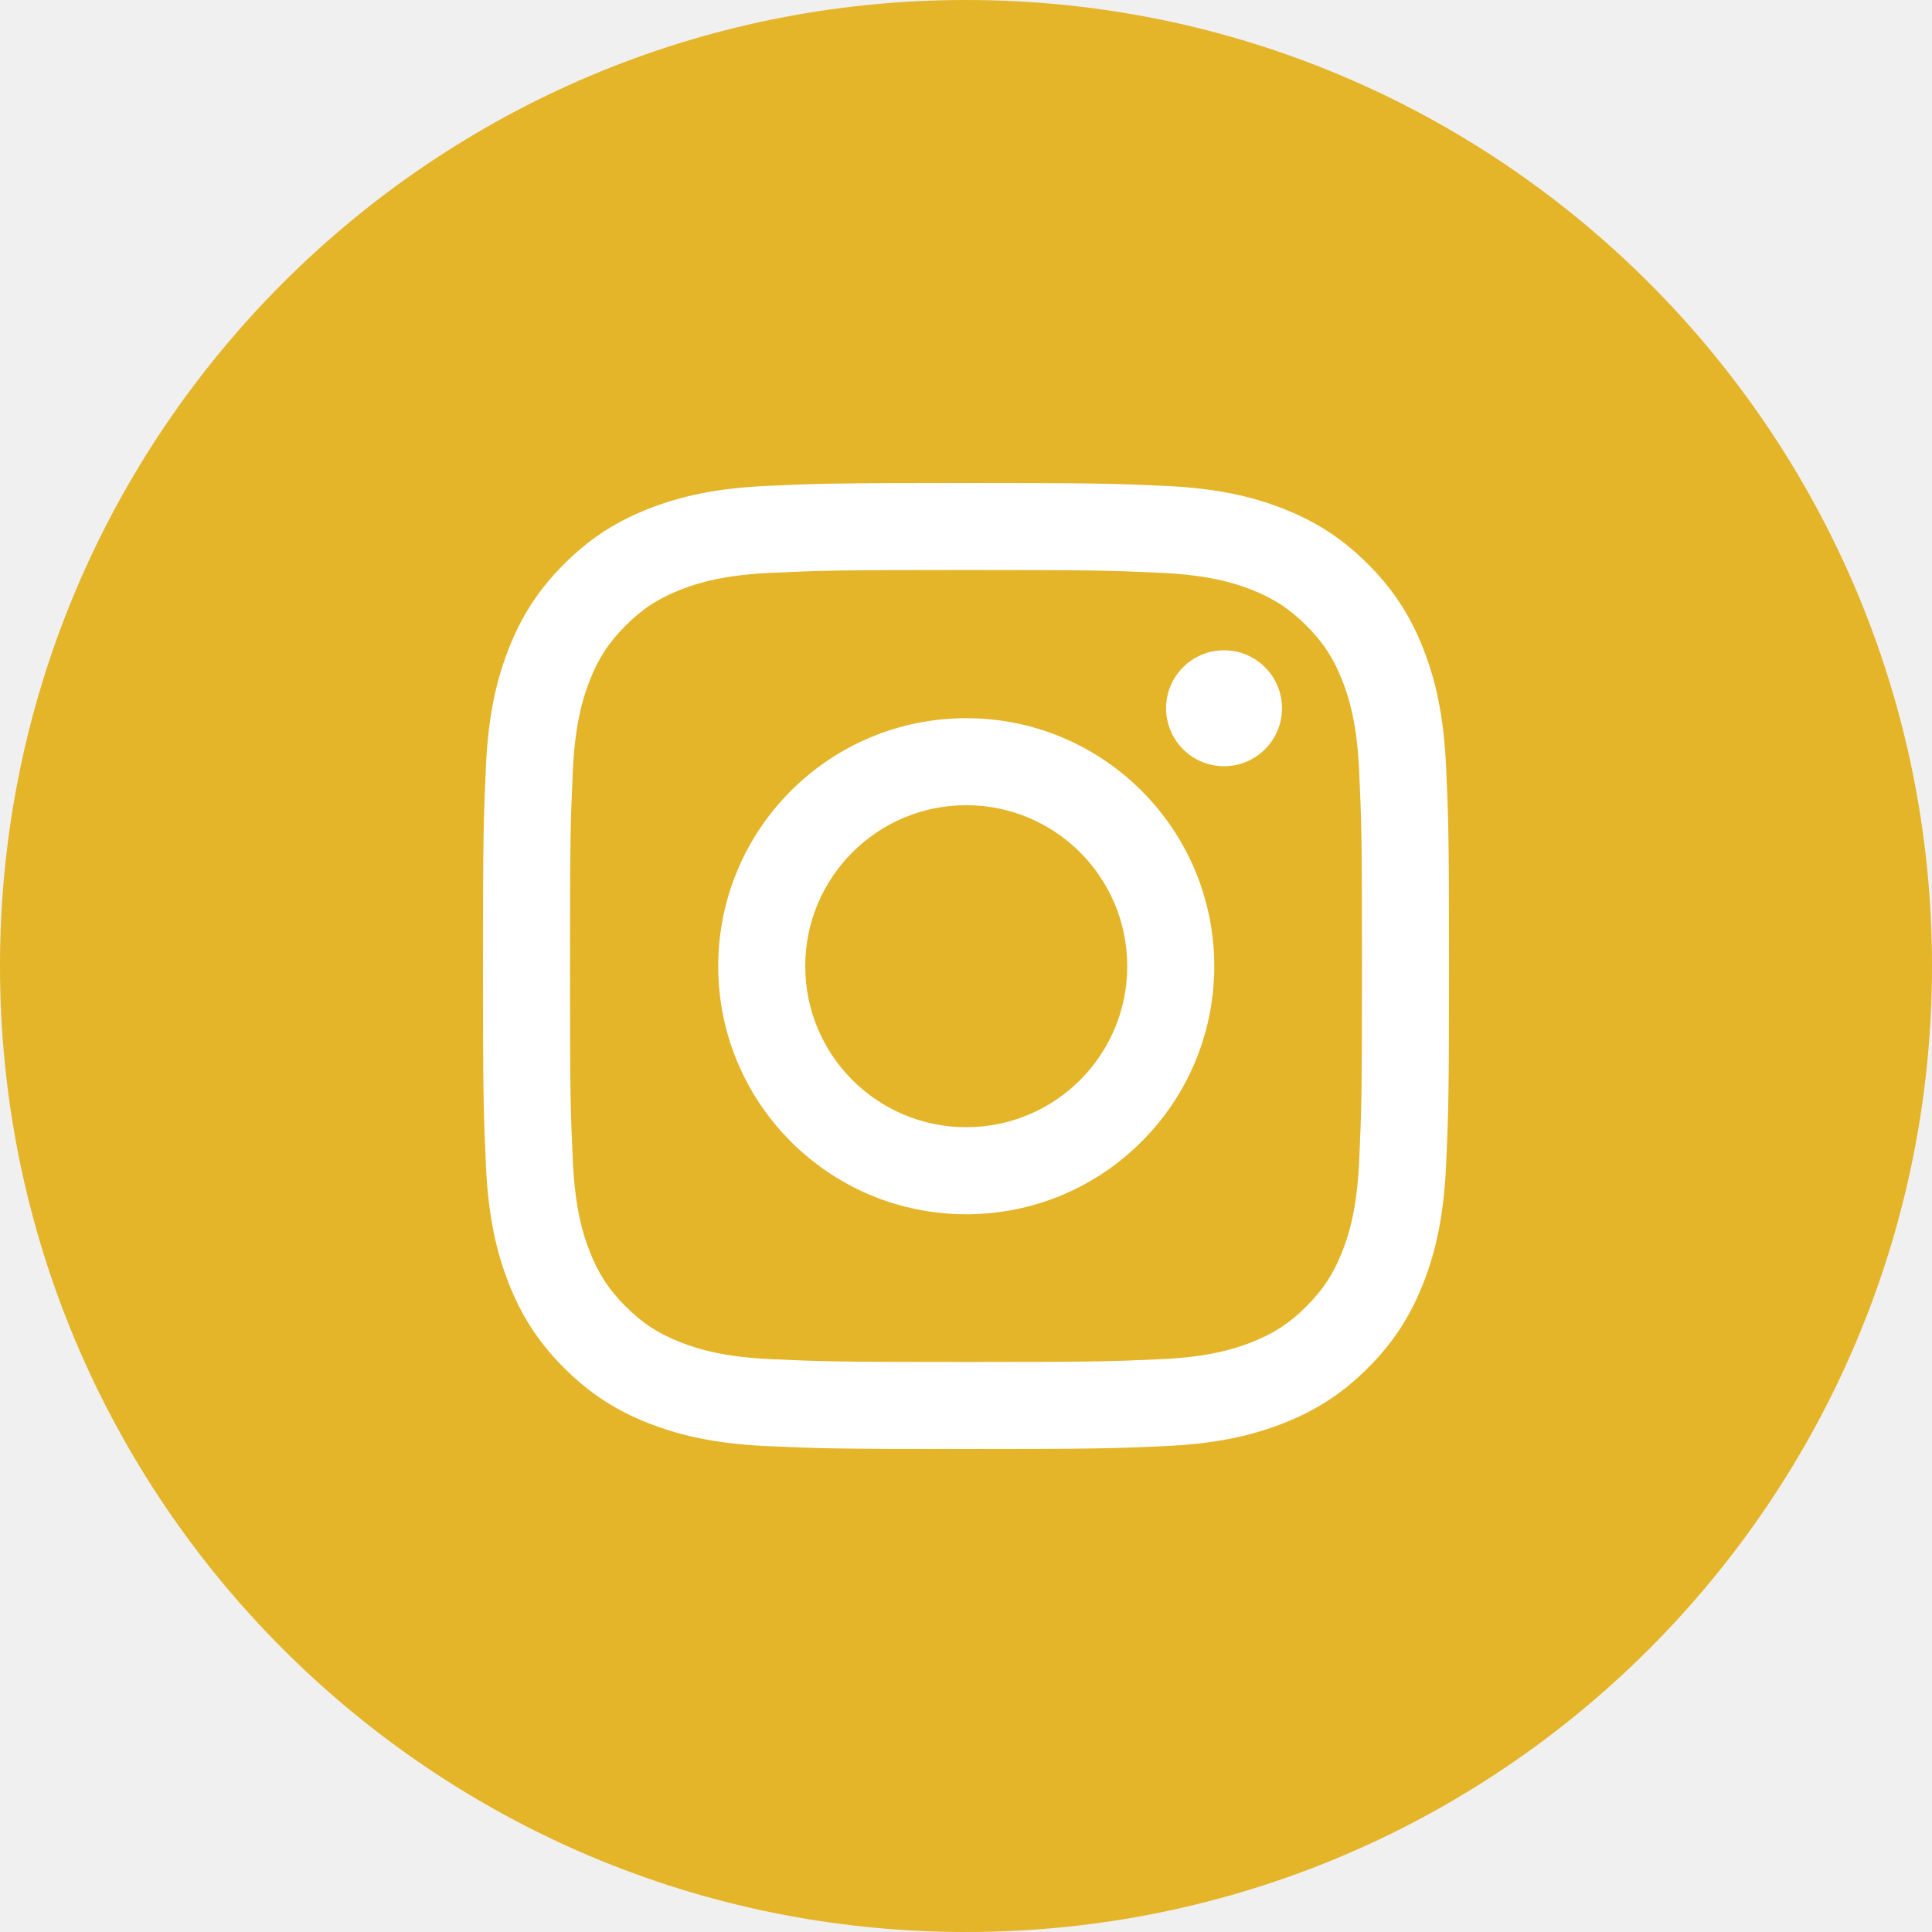
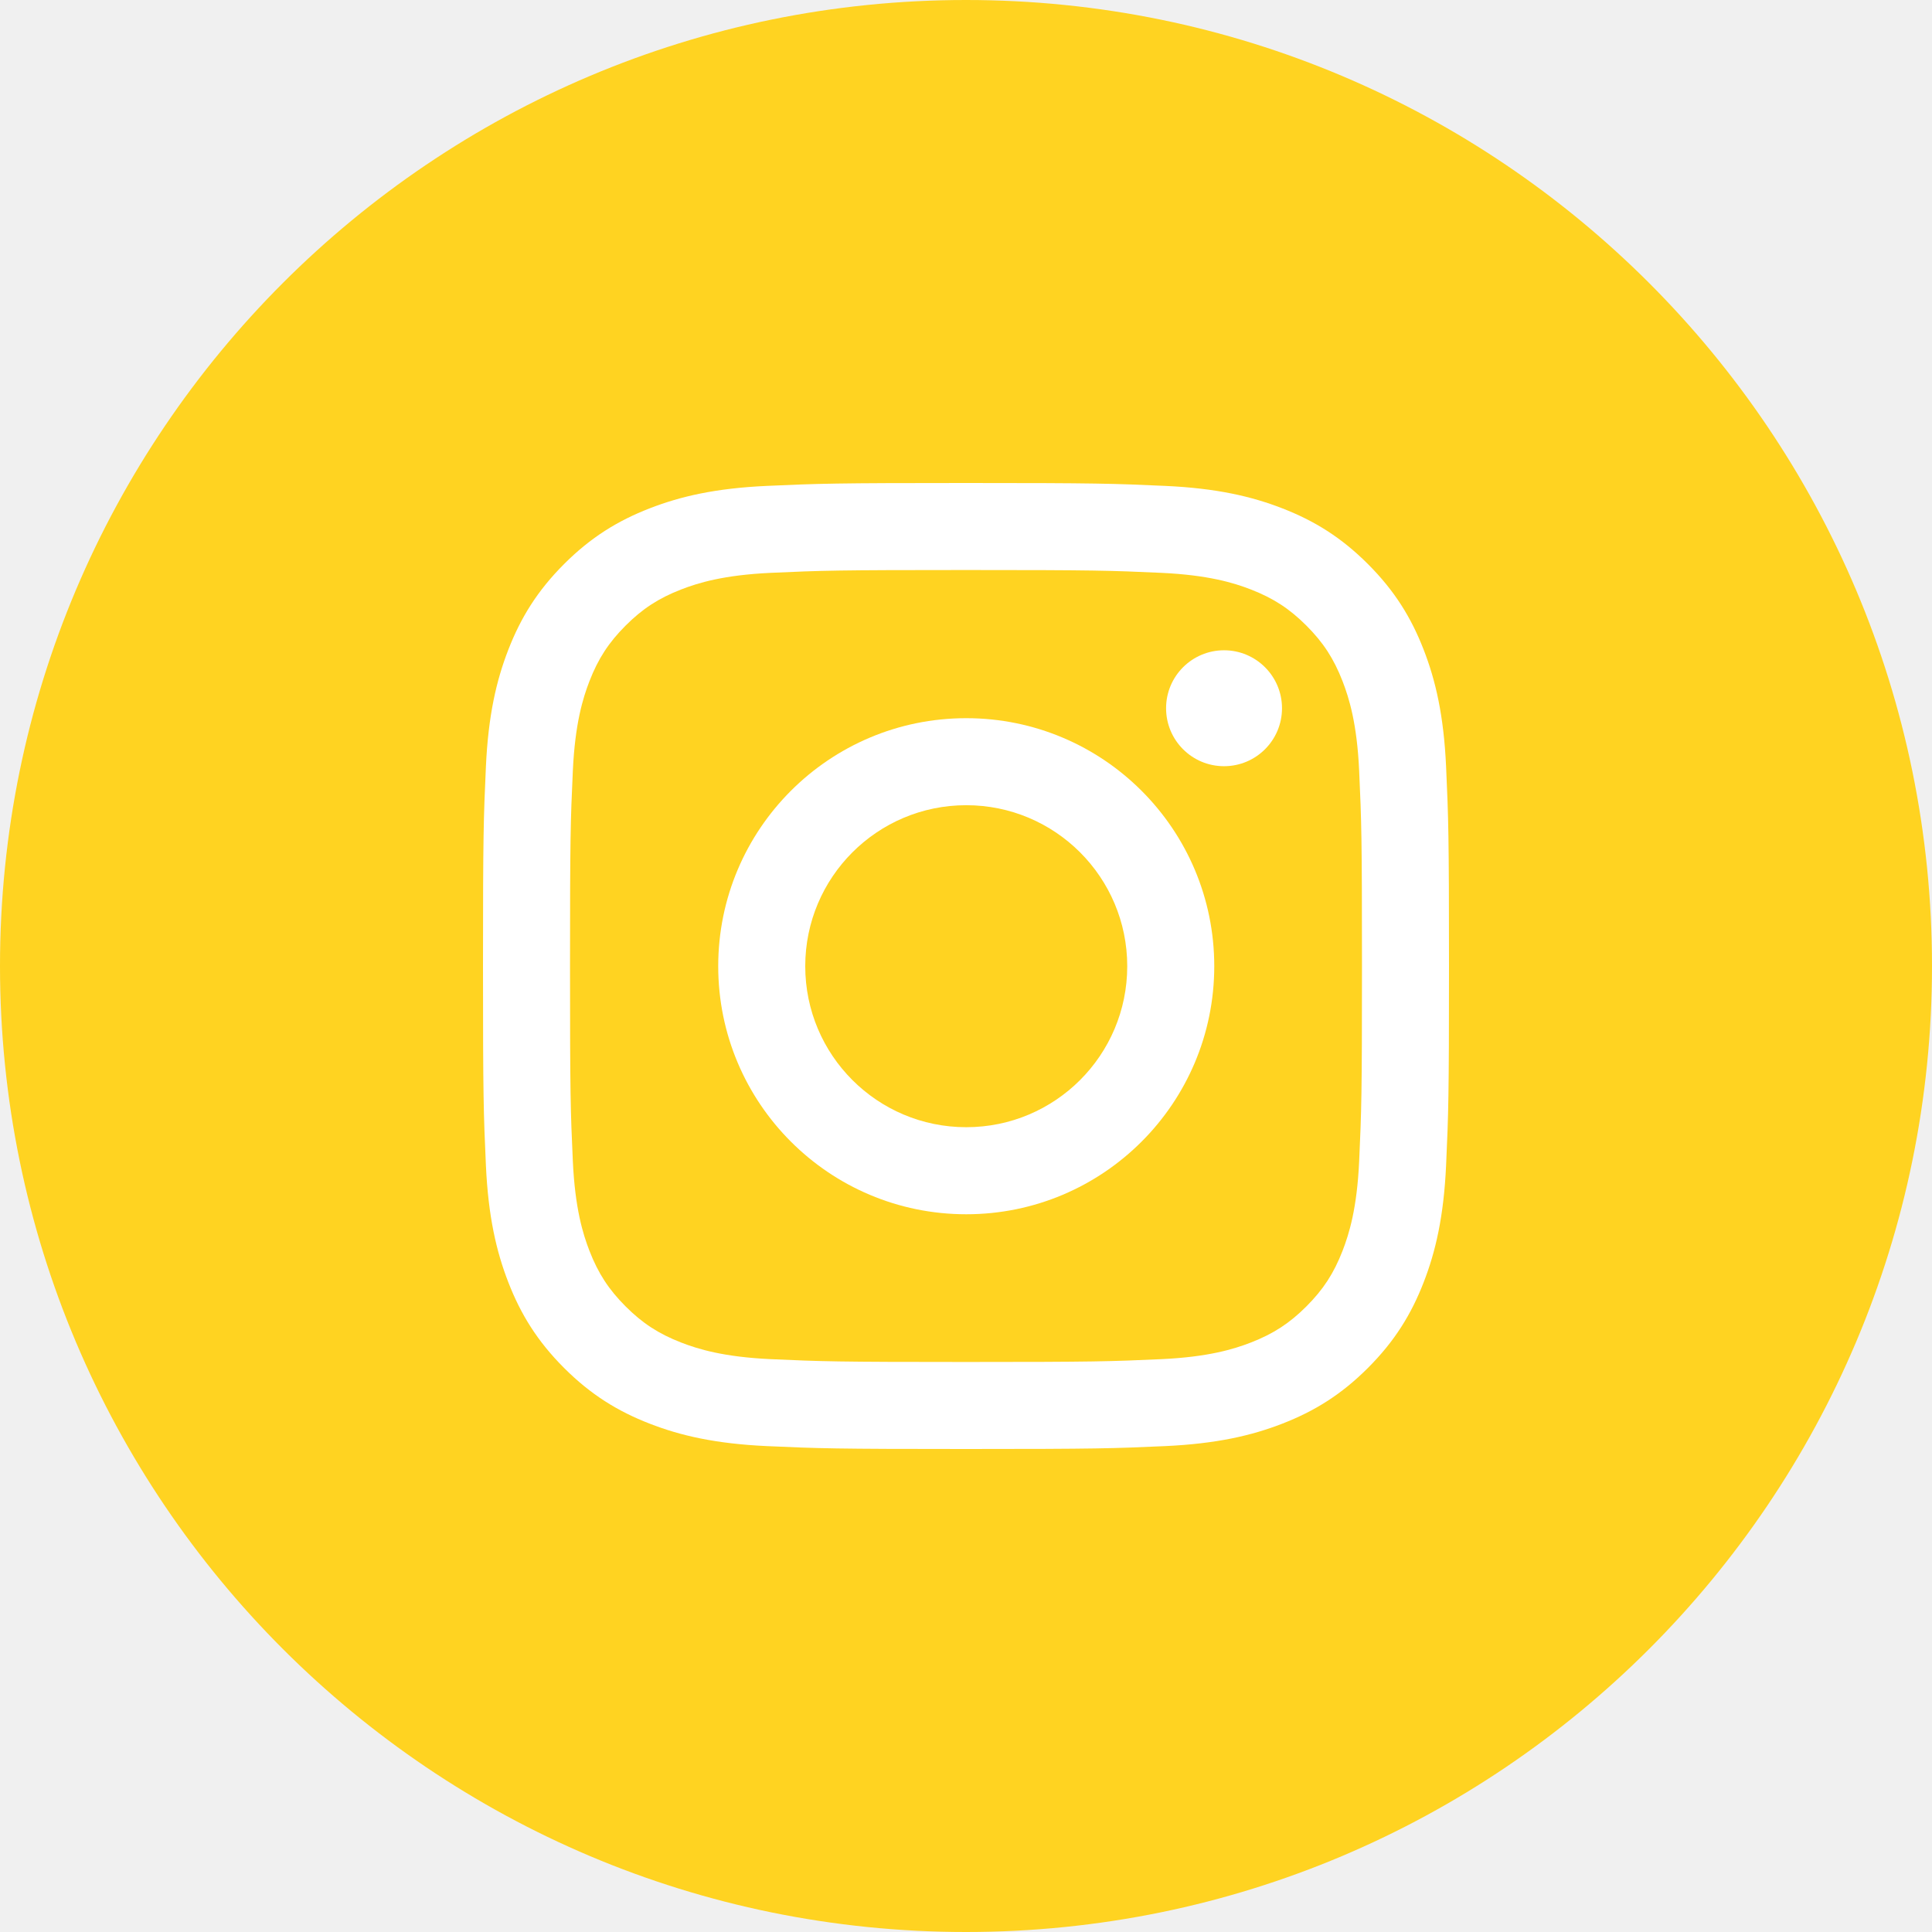
<svg xmlns="http://www.w3.org/2000/svg" width="800px" height="800px" viewBox="0 0 48 48" fill="none">
-   <circle cx="24" cy="24" r="24" fill="#E4B429" />
+   <circle cx="24" cy="24" r="24" fill="#FFD321" />
  <path d="M24 14.162C27.204 14.162 27.584 14.174 28.849 14.232C30.019 14.286 30.654 14.481 31.077 14.645C31.637 14.863 32.037 15.123 32.457 15.543C32.877 15.963 33.137 16.363 33.355 16.923C33.519 17.346 33.715 17.981 33.768 19.151C33.826 20.416 33.838 20.796 33.838 24C33.838 27.204 33.826 27.584 33.768 28.849C33.715 30.019 33.519 30.654 33.355 31.077C33.137 31.637 32.877 32.037 32.457 32.457C32.037 32.877 31.637 33.137 31.077 33.355C30.654 33.519 30.019 33.714 28.849 33.768C27.584 33.825 27.204 33.838 24 33.838C20.796 33.838 20.416 33.825 19.151 33.768C17.981 33.714 17.346 33.519 16.923 33.355C16.363 33.137 15.963 32.877 15.543 32.457C15.123 32.037 14.863 31.637 14.645 31.077C14.481 30.654 14.286 30.019 14.232 28.849C14.174 27.584 14.162 27.204 14.162 24C14.162 20.796 14.174 20.416 14.232 19.151C14.286 17.981 14.481 17.346 14.645 16.923C14.863 16.363 15.123 15.963 15.543 15.543C15.963 15.123 16.363 14.863 16.923 14.645C17.346 14.481 17.981 14.286 19.151 14.232C20.416 14.174 20.796 14.162 24 14.162ZM24 12C20.741 12 20.332 12.014 19.052 12.072C17.775 12.13 16.903 12.333 16.14 12.63C15.35 12.937 14.681 13.347 14.014 14.014C13.347 14.681 12.937 15.35 12.63 16.14C12.333 16.903 12.13 17.775 12.072 19.052C12.014 20.332 12 20.741 12 24C12 27.259 12.014 27.668 12.072 28.948C12.13 30.225 12.333 31.097 12.63 31.86C12.937 32.65 13.347 33.319 14.014 33.986C14.681 34.653 15.35 35.063 16.14 35.37C16.903 35.667 17.775 35.869 19.052 35.928C20.332 35.986 20.741 36 24 36C27.259 36 27.668 35.986 28.948 35.928C30.225 35.869 31.097 35.667 31.86 35.37C32.65 35.063 33.319 34.653 33.986 33.986C34.653 33.319 35.063 32.65 35.37 31.86C35.667 31.097 35.87 30.225 35.928 28.948C35.986 27.668 36 27.259 36 24C36 20.741 35.986 20.332 35.928 19.052C35.87 17.775 35.667 16.903 35.37 16.14C35.063 15.35 34.653 14.681 33.986 14.014C33.319 13.347 32.65 12.937 31.86 12.63C31.097 12.333 30.225 12.13 28.948 12.072C27.668 12.014 27.259 12 24 12Z" fill="white" />
  <path d="M24.006 17.843C20.603 17.843 17.844 20.602 17.844 24.005C17.844 27.409 20.603 30.168 24.006 30.168C27.409 30.168 30.168 27.409 30.168 24.005C30.168 20.602 27.409 17.843 24.006 17.843ZM24.006 28.005C21.797 28.005 20.006 26.215 20.006 24.005C20.006 21.796 21.797 20.005 24.006 20.005C26.215 20.005 28.006 21.796 28.006 24.005C28.006 26.215 26.215 28.005 24.006 28.005Z" fill="white" />
  <path d="M31.851 17.596C31.851 18.392 31.206 19.036 30.411 19.036C29.615 19.036 28.971 18.392 28.971 17.596C28.971 16.801 29.615 16.156 30.411 16.156C31.206 16.156 31.851 16.801 31.851 17.596Z" fill="white" />
</svg>
